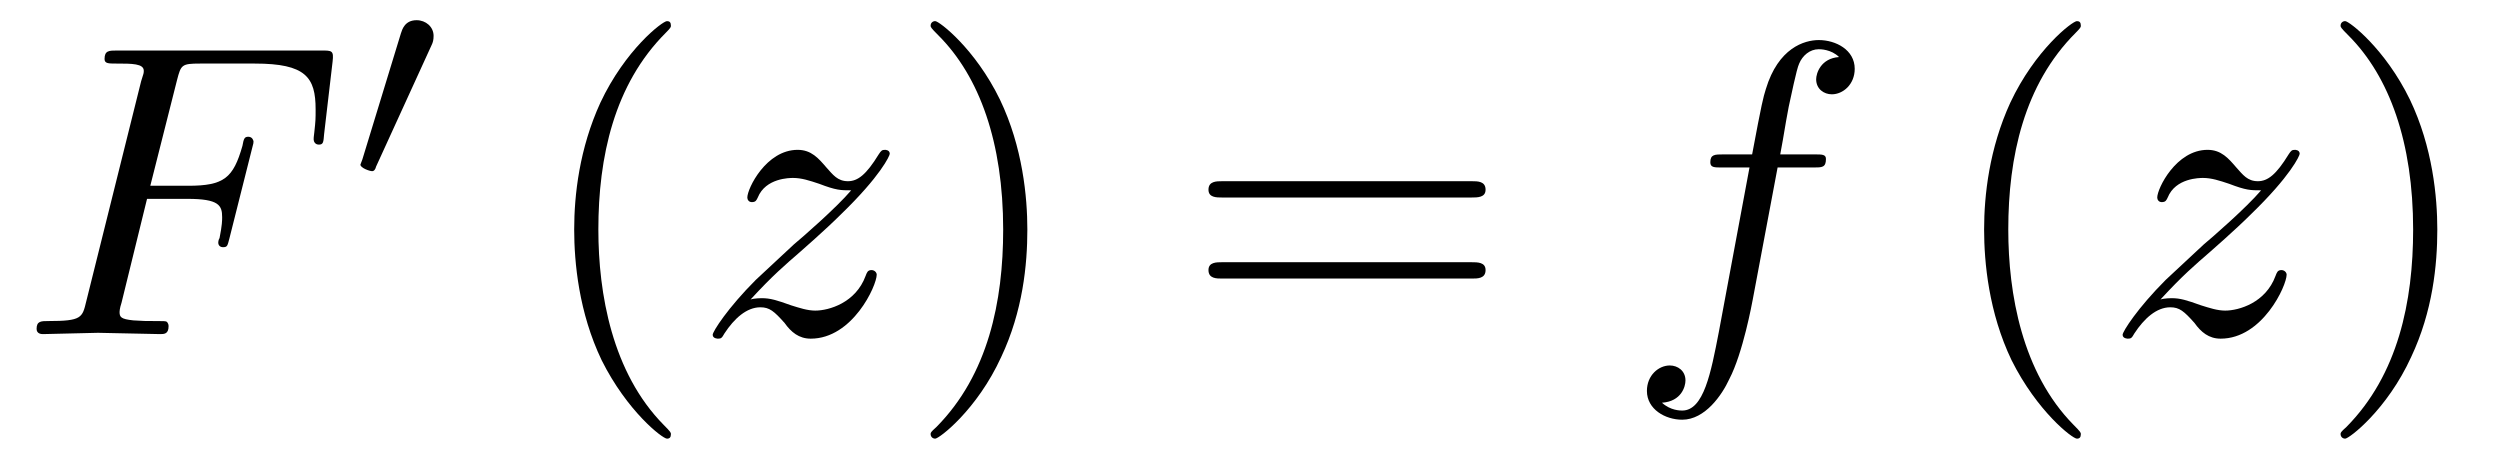
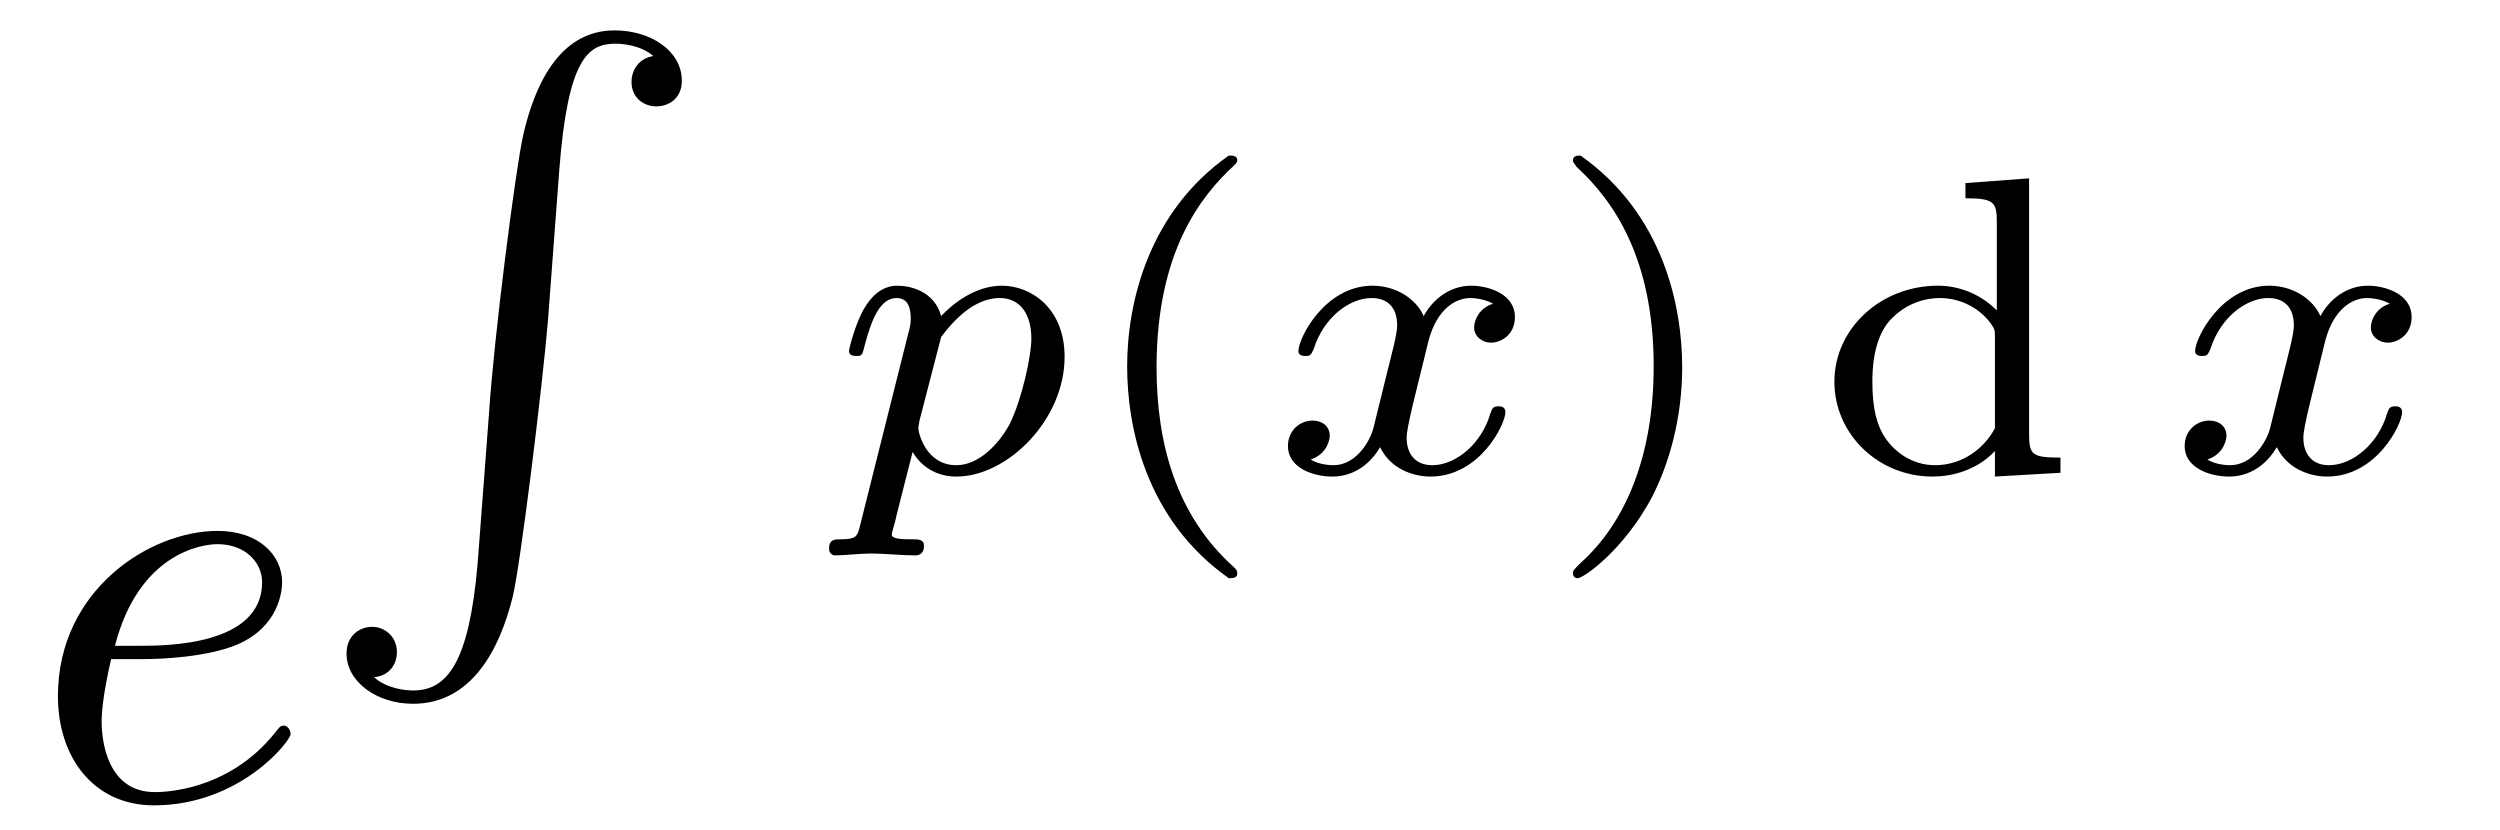
- <svg xmlns="http://www.w3.org/2000/svg" xmlns:xlink="http://www.w3.org/1999/xlink" viewBox="0 0 59.78 10.98" version="1.2">
+ <svg xmlns="http://www.w3.org/2000/svg" xmlns:xlink="http://www.w3.org/1999/xlink" viewBox="0 0 41.128 13.64" version="1.2">
  <defs>
    <g>
      <symbol overflow="visible" id="glyph0-0">
        <path style="stroke:none;" d="" />
      </symbol>
      <symbol overflow="visible" id="glyph0-1">
-         <path style="stroke:none;" d="M 7.25 -4.781 L 7.453 -6.516 C 7.484 -6.781 7.438 -6.781 7.188 -6.781 L 2.297 -6.781 C 2.109 -6.781 2 -6.781 2 -6.578 C 2 -6.469 2.094 -6.469 2.281 -6.469 C 2.656 -6.469 2.938 -6.469 2.938 -6.297 C 2.938 -6.25 2.938 -6.234 2.875 -6.047 L 1.562 -0.781 C 1.469 -0.391 1.453 -0.312 0.656 -0.312 C 0.484 -0.312 0.375 -0.312 0.375 -0.125 C 0.375 0 0.5 0 0.531 0 L 1.844 -0.031 L 3.328 0 C 3.422 0 3.531 0 3.531 -0.188 C 3.531 -0.266 3.484 -0.297 3.484 -0.297 C 3.453 -0.312 3.422 -0.312 3.203 -0.312 C 2.984 -0.312 2.938 -0.312 2.688 -0.328 C 2.391 -0.359 2.359 -0.406 2.359 -0.531 C 2.359 -0.531 2.359 -0.609 2.406 -0.75 L 3.016 -3.234 L 3.984 -3.234 C 4.734 -3.234 4.812 -3.078 4.812 -2.797 C 4.812 -2.719 4.812 -2.609 4.75 -2.297 C 4.719 -2.25 4.719 -2.188 4.719 -2.188 C 4.719 -2.109 4.781 -2.078 4.828 -2.078 C 4.938 -2.078 4.938 -2.109 4.984 -2.281 L 5.531 -4.453 C 5.562 -4.562 5.562 -4.578 5.562 -4.609 C 5.562 -4.609 5.547 -4.719 5.438 -4.719 C 5.344 -4.719 5.328 -4.672 5.297 -4.5 C 5.078 -3.734 4.859 -3.547 4 -3.547 L 3.094 -3.547 L 3.734 -6.078 C 3.828 -6.438 3.844 -6.469 4.281 -6.469 L 5.594 -6.469 C 6.812 -6.469 7.047 -6.141 7.047 -5.375 C 7.047 -5.141 7.047 -5.109 7.016 -4.828 C 7 -4.703 7 -4.688 7 -4.656 C 7 -4.609 7.031 -4.531 7.125 -4.531 C 7.234 -4.531 7.234 -4.594 7.25 -4.781 Z M 7.25 -4.781 " />
-       </symbol>
-       <symbol overflow="visible" id="glyph0-2">
-         <path style="stroke:none;" d="M 4.344 -1.422 C 4.344 -1.469 4.297 -1.531 4.219 -1.531 C 4.125 -1.531 4.109 -1.469 4.078 -1.391 C 3.844 -0.75 3.203 -0.562 2.875 -0.562 C 2.688 -0.562 2.5 -0.625 2.297 -0.688 C 1.953 -0.812 1.797 -0.859 1.594 -0.859 C 1.594 -0.859 1.422 -0.859 1.328 -0.828 C 1.859 -1.406 2.156 -1.656 2.516 -1.969 C 2.516 -1.969 3.125 -2.5 3.484 -2.859 C 4.438 -3.781 4.656 -4.266 4.656 -4.312 C 4.656 -4.406 4.547 -4.406 4.547 -4.406 C 4.469 -4.406 4.453 -4.391 4.391 -4.297 C 4.094 -3.812 3.891 -3.656 3.656 -3.656 C 3.406 -3.656 3.297 -3.812 3.141 -3.984 C 2.953 -4.203 2.781 -4.406 2.453 -4.406 C 1.703 -4.406 1.25 -3.484 1.25 -3.266 C 1.25 -3.219 1.281 -3.156 1.359 -3.156 C 1.453 -3.156 1.469 -3.203 1.5 -3.266 C 1.688 -3.734 2.266 -3.734 2.344 -3.734 C 2.547 -3.734 2.734 -3.672 2.969 -3.594 C 3.375 -3.438 3.484 -3.438 3.734 -3.438 C 3.375 -3.016 2.547 -2.297 2.359 -2.141 L 1.453 -1.297 C 0.781 -0.625 0.422 -0.062 0.422 0.016 C 0.422 0.109 0.547 0.109 0.547 0.109 C 0.625 0.109 0.641 0.094 0.703 -0.016 C 0.938 -0.375 1.234 -0.641 1.562 -0.641 C 1.781 -0.641 1.891 -0.547 2.141 -0.266 C 2.297 -0.047 2.484 0.109 2.766 0.109 C 3.766 0.109 4.344 -1.156 4.344 -1.422 Z M 4.344 -1.422 " />
-       </symbol>
-       <symbol overflow="visible" id="glyph0-3">
-         <path style="stroke:none;" d="M 5.5 -6.344 C 5.5 -6.797 5.047 -7.031 4.641 -7.031 C 4.297 -7.031 3.672 -6.844 3.375 -5.859 C 3.312 -5.656 3.281 -5.547 3.047 -4.297 L 2.359 -4.297 C 2.156 -4.297 2.047 -4.297 2.047 -4.109 C 2.047 -3.984 2.141 -3.984 2.328 -3.984 L 2.984 -3.984 L 2.25 -0.047 C 2.062 0.922 1.891 1.828 1.375 1.828 C 1.328 1.828 1.094 1.828 0.891 1.641 C 1.359 1.609 1.453 1.25 1.453 1.109 C 1.453 0.875 1.266 0.75 1.078 0.75 C 0.812 0.75 0.531 0.984 0.531 1.359 C 0.531 1.797 0.969 2.047 1.375 2.047 C 1.922 2.047 2.328 1.453 2.5 1.078 C 2.828 0.453 3.047 -0.75 3.062 -0.828 L 3.656 -3.984 L 4.516 -3.984 C 4.719 -3.984 4.812 -3.984 4.812 -4.188 C 4.812 -4.297 4.719 -4.297 4.547 -4.297 L 3.719 -4.297 C 3.828 -4.875 3.812 -4.859 3.922 -5.438 C 3.969 -5.641 4.109 -6.344 4.172 -6.469 C 4.25 -6.656 4.422 -6.812 4.641 -6.812 C 4.672 -6.812 4.938 -6.812 5.125 -6.625 C 4.688 -6.594 4.578 -6.234 4.578 -6.094 C 4.578 -5.859 4.766 -5.734 4.953 -5.734 C 5.219 -5.734 5.5 -5.969 5.5 -6.344 Z M 5.5 -6.344 " />
+         <path style="stroke:none;" d="M 4.281 -1.062 C 4.281 -1.125 4.234 -1.203 4.172 -1.203 C 4.109 -1.203 4.094 -1.172 4.031 -1.094 C 3.25 -0.109 2.156 -0.109 2.047 -0.109 C 1.266 -0.109 1.172 -0.953 1.172 -1.266 C 1.172 -1.391 1.188 -1.688 1.328 -2.297 L 1.859 -2.297 C 2.156 -2.297 2.891 -2.328 3.391 -2.531 C 4.094 -2.828 4.141 -3.422 4.141 -3.562 C 4.141 -4 3.766 -4.406 3.078 -4.406 C 1.969 -4.406 0.453 -3.438 0.453 -1.688 C 0.453 -0.672 1.047 0.109 2.031 0.109 C 3.453 0.109 4.281 -0.953 4.281 -1.062 Z M 3.812 -3.562 C 3.812 -2.516 2.219 -2.516 1.797 -2.516 L 1.391 -2.516 C 1.781 -4.031 2.812 -4.188 3.078 -4.188 C 3.531 -4.188 3.812 -3.891 3.812 -3.562 Z M 3.812 -3.562 " />
      </symbol>
      <symbol overflow="visible" id="glyph1-0">
        <path style="stroke:none;" d="" />
      </symbol>
      <symbol overflow="visible" id="glyph1-1">
-         <path style="stroke:none;" d="M 2.078 -3.516 C 2.078 -3.734 1.891 -3.891 1.672 -3.891 C 1.391 -3.891 1.328 -3.672 1.297 -3.578 L 0.375 -0.562 L 0.328 -0.438 C 0.328 -0.359 0.547 -0.281 0.609 -0.281 C 0.656 -0.281 0.688 -0.328 0.703 -0.391 L 2.031 -3.297 C 2.062 -3.359 2.078 -3.422 2.078 -3.516 Z M 2.078 -3.516 " />
+         <path style="stroke:none;" d="M 6.078 0.828 C 6.078 0.344 5.578 0 4.969 0 C 4.031 0 3.641 0.969 3.469 1.719 C 3.344 2.266 2.984 5.078 2.906 6.297 L 2.719 8.766 C 2.578 10.406 2.219 10.859 1.656 10.859 C 1.531 10.859 1.219 10.828 1.016 10.641 C 1.312 10.609 1.391 10.375 1.391 10.234 C 1.391 9.953 1.172 9.812 0.984 9.812 C 0.781 9.812 0.562 9.953 0.562 10.25 C 0.562 10.719 1.062 11.078 1.656 11.078 C 2.609 11.078 3.078 10.203 3.297 9.312 C 3.422 8.797 3.781 5.891 3.875 4.781 L 4.062 2.297 C 4.203 0.469 4.531 0.219 4.984 0.219 C 5.078 0.219 5.391 0.234 5.609 0.422 C 5.328 0.469 5.25 0.703 5.25 0.844 C 5.25 1.125 5.469 1.25 5.656 1.25 C 5.859 1.25 6.078 1.125 6.078 0.828 Z M 6.078 0.828 " />
      </symbol>
      <symbol overflow="visible" id="glyph2-0">
        <path style="stroke:none;" d="" />
      </symbol>
      <symbol overflow="visible" id="glyph2-1">
-         <path style="stroke:none;" d="M 3.297 2.391 C 3.297 2.359 3.297 2.344 3.125 2.172 C 1.891 0.922 1.562 -0.969 1.562 -2.5 C 1.562 -4.234 1.938 -5.969 3.172 -7.203 C 3.297 -7.328 3.297 -7.344 3.297 -7.375 C 3.297 -7.453 3.266 -7.484 3.203 -7.484 C 3.094 -7.484 2.203 -6.797 1.609 -5.531 C 1.109 -4.438 0.984 -3.328 0.984 -2.5 C 0.984 -1.719 1.094 -0.516 1.641 0.625 C 2.25 1.844 3.094 2.5 3.203 2.5 C 3.266 2.5 3.297 2.469 3.297 2.391 Z M 3.297 2.391 " />
+         <path style="stroke:none;" d="M 3.875 -1.906 C 3.875 -2.719 3.312 -3.078 2.844 -3.078 C 2.406 -3.078 2.031 -2.781 1.844 -2.578 C 1.734 -2.984 1.344 -3.078 1.125 -3.078 C 0.859 -3.078 0.688 -2.891 0.578 -2.703 C 0.438 -2.469 0.328 -2.047 0.328 -2 C 0.328 -1.922 0.422 -1.922 0.453 -1.922 C 0.547 -1.922 0.547 -1.938 0.594 -2.125 C 0.703 -2.531 0.844 -2.875 1.109 -2.875 C 1.297 -2.875 1.344 -2.719 1.344 -2.531 C 1.344 -2.453 1.328 -2.375 1.312 -2.328 L 0.516 0.844 C 0.469 1.047 0.453 1.094 0.188 1.094 C 0.094 1.094 0 1.094 0 1.25 C 0 1.328 0.062 1.359 0.094 1.359 C 0.266 1.359 0.5 1.328 0.688 1.328 C 0.922 1.328 1.188 1.359 1.422 1.359 C 1.484 1.359 1.562 1.328 1.562 1.203 C 1.562 1.094 1.469 1.094 1.375 1.094 C 1.219 1.094 1.031 1.094 1.031 1.016 C 1.031 0.984 1.094 0.797 1.109 0.703 L 1.375 -0.344 C 1.453 -0.203 1.672 0.062 2.094 0.062 C 2.938 0.062 3.875 -0.875 3.875 -1.906 Z M 3.328 -2.203 C 3.328 -1.922 3.172 -1.203 2.969 -0.797 C 2.781 -0.453 2.453 -0.125 2.094 -0.125 C 1.594 -0.125 1.469 -0.656 1.469 -0.734 C 1.469 -0.766 1.484 -0.812 1.484 -0.844 L 1.844 -2.234 C 2.25 -2.781 2.594 -2.875 2.812 -2.875 C 3.094 -2.875 3.328 -2.672 3.328 -2.203 Z M 3.328 -2.203 " />
      </symbol>
      <symbol overflow="visible" id="glyph2-2">
-         <path style="stroke:none;" d="M 2.875 -2.5 C 2.875 -3.266 2.766 -4.469 2.219 -5.609 C 1.625 -6.828 0.766 -7.484 0.672 -7.484 C 0.609 -7.484 0.562 -7.438 0.562 -7.375 C 0.562 -7.344 0.562 -7.328 0.75 -7.141 C 1.734 -6.156 2.297 -4.578 2.297 -2.5 C 2.297 -0.781 1.938 0.969 0.703 2.219 C 0.562 2.344 0.562 2.359 0.562 2.391 C 0.562 2.453 0.609 2.5 0.672 2.5 C 0.766 2.5 1.672 1.812 2.25 0.547 C 2.766 -0.547 2.875 -1.656 2.875 -2.5 Z M 2.875 -2.5 " />
+         <path style="stroke:none;" d="M 3.906 -1 C 3.906 -1.094 3.812 -1.094 3.797 -1.094 C 3.688 -1.094 3.688 -1.047 3.656 -0.969 C 3.516 -0.484 3.094 -0.125 2.703 -0.125 C 2.422 -0.125 2.281 -0.312 2.281 -0.578 C 2.281 -0.766 2.453 -1.391 2.641 -2.172 C 2.781 -2.703 3.094 -2.875 3.328 -2.875 C 3.328 -2.875 3.547 -2.875 3.703 -2.781 C 3.484 -2.719 3.391 -2.516 3.391 -2.391 C 3.391 -2.25 3.516 -2.141 3.672 -2.141 C 3.828 -2.141 4.062 -2.266 4.062 -2.562 C 4.062 -2.953 3.609 -3.078 3.344 -3.078 C 2.984 -3.078 2.703 -2.844 2.562 -2.578 C 2.438 -2.859 2.109 -3.078 1.719 -3.078 C 0.938 -3.078 0.5 -2.219 0.5 -2 C 0.5 -1.922 0.594 -1.922 0.609 -1.922 C 0.703 -1.922 0.703 -1.938 0.75 -2.031 C 0.922 -2.578 1.359 -2.875 1.703 -2.875 C 1.938 -2.875 2.125 -2.75 2.125 -2.422 C 2.125 -2.281 2.031 -1.938 1.969 -1.688 L 1.734 -0.734 C 1.672 -0.5 1.438 -0.125 1.078 -0.125 C 1.062 -0.125 0.844 -0.125 0.703 -0.219 C 0.984 -0.312 1.016 -0.562 1.016 -0.609 C 1.016 -0.766 0.891 -0.859 0.734 -0.859 C 0.531 -0.859 0.328 -0.703 0.328 -0.438 C 0.328 -0.094 0.719 0.062 1.062 0.062 C 1.391 0.062 1.672 -0.125 1.844 -0.422 C 2.016 -0.062 2.391 0.062 2.672 0.062 C 3.484 0.062 3.906 -0.797 3.906 -1 Z M 3.906 -1 " />
      </symbol>
-       <symbol overflow="visible" id="glyph2-3">
-         <path style="stroke:none;" d="M 7.188 -3.453 C 7.188 -3.656 7 -3.656 6.859 -3.656 L 0.891 -3.656 C 0.75 -3.656 0.562 -3.656 0.562 -3.453 C 0.562 -3.266 0.75 -3.266 0.891 -3.266 L 6.844 -3.266 C 7 -3.266 7.188 -3.266 7.188 -3.453 Z M 7.188 -1.531 C 7.188 -1.719 7 -1.719 6.844 -1.719 L 0.891 -1.719 C 0.75 -1.719 0.562 -1.719 0.562 -1.531 C 0.562 -1.328 0.75 -1.328 0.891 -1.328 L 6.859 -1.328 C 7 -1.328 7.188 -1.328 7.188 -1.531 Z M 7.188 -1.531 " />
+       <symbol overflow="visible" id="glyph3-0">
+         <path style="stroke:none;" d="" />
+       </symbol>
+       <symbol overflow="visible" id="glyph3-1">
+         <path style="stroke:none;" d="M 2.609 1.656 C 2.609 1.609 2.594 1.594 2.547 1.547 C 1.609 0.703 1.281 -0.469 1.281 -1.734 C 1.281 -3.625 2 -4.547 2.562 -5.062 C 2.594 -5.094 2.609 -5.109 2.609 -5.141 C 2.609 -5.219 2.531 -5.219 2.469 -5.219 C 1.156 -4.297 0.797 -2.812 0.797 -1.75 C 0.797 -0.766 1.094 0.766 2.469 1.734 C 2.531 1.734 2.609 1.734 2.609 1.656 Z M 2.609 1.656 " />
+       </symbol>
+       <symbol overflow="visible" id="glyph3-2">
+         <path style="stroke:none;" d="M 2.297 -1.734 C 2.297 -2.719 2 -4.25 0.625 -5.219 C 0.578 -5.219 0.5 -5.219 0.5 -5.141 C 0.5 -5.109 0.516 -5.094 0.562 -5.031 C 1.156 -4.484 1.828 -3.547 1.828 -1.75 C 1.828 -0.297 1.375 0.812 0.625 1.484 C 0.5 1.609 0.5 1.609 0.5 1.656 C 0.5 1.688 0.516 1.734 0.578 1.734 C 0.672 1.734 1.328 1.281 1.797 0.406 C 2.094 -0.172 2.297 -0.922 2.297 -1.734 Z M 2.297 -1.734 " />
+       </symbol>
+       <symbol overflow="visible" id="glyph3-3">
+         <path style="stroke:none;" d="M 4.047 0 L 4.047 -0.25 C 3.578 -0.25 3.531 -0.297 3.531 -0.641 L 3.531 -4.844 L 2.484 -4.766 L 2.484 -4.516 C 2.953 -4.516 3 -4.453 3 -4.125 L 3 -2.672 C 2.75 -2.922 2.406 -3.078 2.031 -3.078 C 1.094 -3.078 0.328 -2.375 0.328 -1.5 C 0.328 -0.625 1.062 0.062 1.938 0.062 C 2.516 0.062 2.859 -0.234 2.969 -0.359 L 2.969 0.062 Z M 2.969 -0.734 C 2.797 -0.406 2.438 -0.125 1.984 -0.125 C 1.594 -0.125 1.312 -0.359 1.172 -0.562 C 1.031 -0.766 0.953 -1.047 0.953 -1.484 C 0.953 -1.656 0.953 -2.172 1.234 -2.5 C 1.516 -2.812 1.859 -2.875 2.062 -2.875 C 2.391 -2.875 2.703 -2.719 2.891 -2.469 C 2.969 -2.359 2.969 -2.359 2.969 -2.219 Z M 2.969 -0.734 " />
      </symbol>
    </g>
    <clipPath id="clip1">
-       <path d="M 13 0 L 17 0 L 17 10.98 L 13 10.98 Z M 13 0 " />
-     </clipPath>
-     <clipPath id="clip2">
-       <path d="M 22 0 L 25 0 L 25 10.98 L 22 10.98 Z M 22 0 " />
-     </clipPath>
-     <clipPath id="clip3">
-       <path d="M 39 0 L 45 0 L 45 10.98 L 39 10.98 Z M 39 0 " />
-     </clipPath>
-     <clipPath id="clip4">
-       <path d="M 47 0 L 50 0 L 50 10.98 L 47 10.98 Z M 47 0 " />
-     </clipPath>
-     <clipPath id="clip5">
-       <path d="M 55 0 L 59 0 L 59 10.98 L 55 10.98 Z M 55 0 " />
+       <path d="M 0 8 L 5 8 L 5 13.641 L 0 13.641 Z M 0 8 " />
    </clipPath>
  </defs>
  <g id="surface1">
-     <g style="fill:rgb(0%,0%,0%);fill-opacity:1;">
-       <use xlink:href="#glyph0-1" x="0.5" y="7.989" />
-     </g>
-     <g style="fill:rgb(0%,0%,0%);fill-opacity:1;">
-       <use xlink:href="#glyph1-1" x="8.29" y="4.374" />
-     </g>
    <g clip-path="url(#clip1)" clip-rule="nonzero">
      <g style="fill:rgb(0%,0%,0%);fill-opacity:1;">
-         <use xlink:href="#glyph2-1" x="12.746" y="7.989" />
+         <use xlink:href="#glyph0-1" x="0.5" y="13.14" />
      </g>
    </g>
    <g style="fill:rgb(0%,0%,0%);fill-opacity:1;">
-       <use xlink:href="#glyph0-2" x="16.62" y="7.989" />
-     </g>
-     <g clip-path="url(#clip2)" clip-rule="nonzero">
-       <g style="fill:rgb(0%,0%,0%);fill-opacity:1;">
-         <use xlink:href="#glyph2-2" x="21.691" y="7.989" />
-       </g>
+       <use xlink:href="#glyph1-1" x="5.139" y="0.5" />
    </g>
    <g style="fill:rgb(0%,0%,0%);fill-opacity:1;">
-       <use xlink:href="#glyph2-3" x="28.335" y="7.989" />
-     </g>
-     <g clip-path="url(#clip3)" clip-rule="nonzero">
-       <g style="fill:rgb(0%,0%,0%);fill-opacity:1;">
-         <use xlink:href="#glyph0-3" x="38.85" y="7.989" />
-       </g>
-     </g>
-     <g clip-path="url(#clip4)" clip-rule="nonzero">
-       <g style="fill:rgb(0%,0%,0%);fill-opacity:1;">
-         <use xlink:href="#glyph2-1" x="46.46" y="7.989" />
-       </g>
+       <use xlink:href="#glyph2-1" x="13.639" y="7.778" />
    </g>
    <g style="fill:rgb(0%,0%,0%);fill-opacity:1;">
-       <use xlink:href="#glyph0-2" x="50.334" y="7.989" />
+       <use xlink:href="#glyph3-1" x="17.746" y="7.778" />
    </g>
-     <g clip-path="url(#clip5)" clip-rule="nonzero">
-       <g style="fill:rgb(0%,0%,0%);fill-opacity:1;">
-         <use xlink:href="#glyph2-2" x="55.406" y="7.989" />
-       </g>
+     <g style="fill:rgb(0%,0%,0%);fill-opacity:1;">
+       <use xlink:href="#glyph2-2" x="20.86" y="7.778" />
+     </g>
+     <g style="fill:rgb(0%,0%,0%);fill-opacity:1;">
+       <use xlink:href="#glyph3-2" x="25.377" y="7.778" />
+     </g>
+     <g style="fill:rgb(0%,0%,0%);fill-opacity:1;">
+       <use xlink:href="#glyph3-3" x="29.85" y="7.778" />
+     </g>
+     <g style="fill:rgb(0%,0%,0%);fill-opacity:1;">
+       <use xlink:href="#glyph2-2" x="35.612" y="7.778" />
    </g>
  </g>
</svg>
